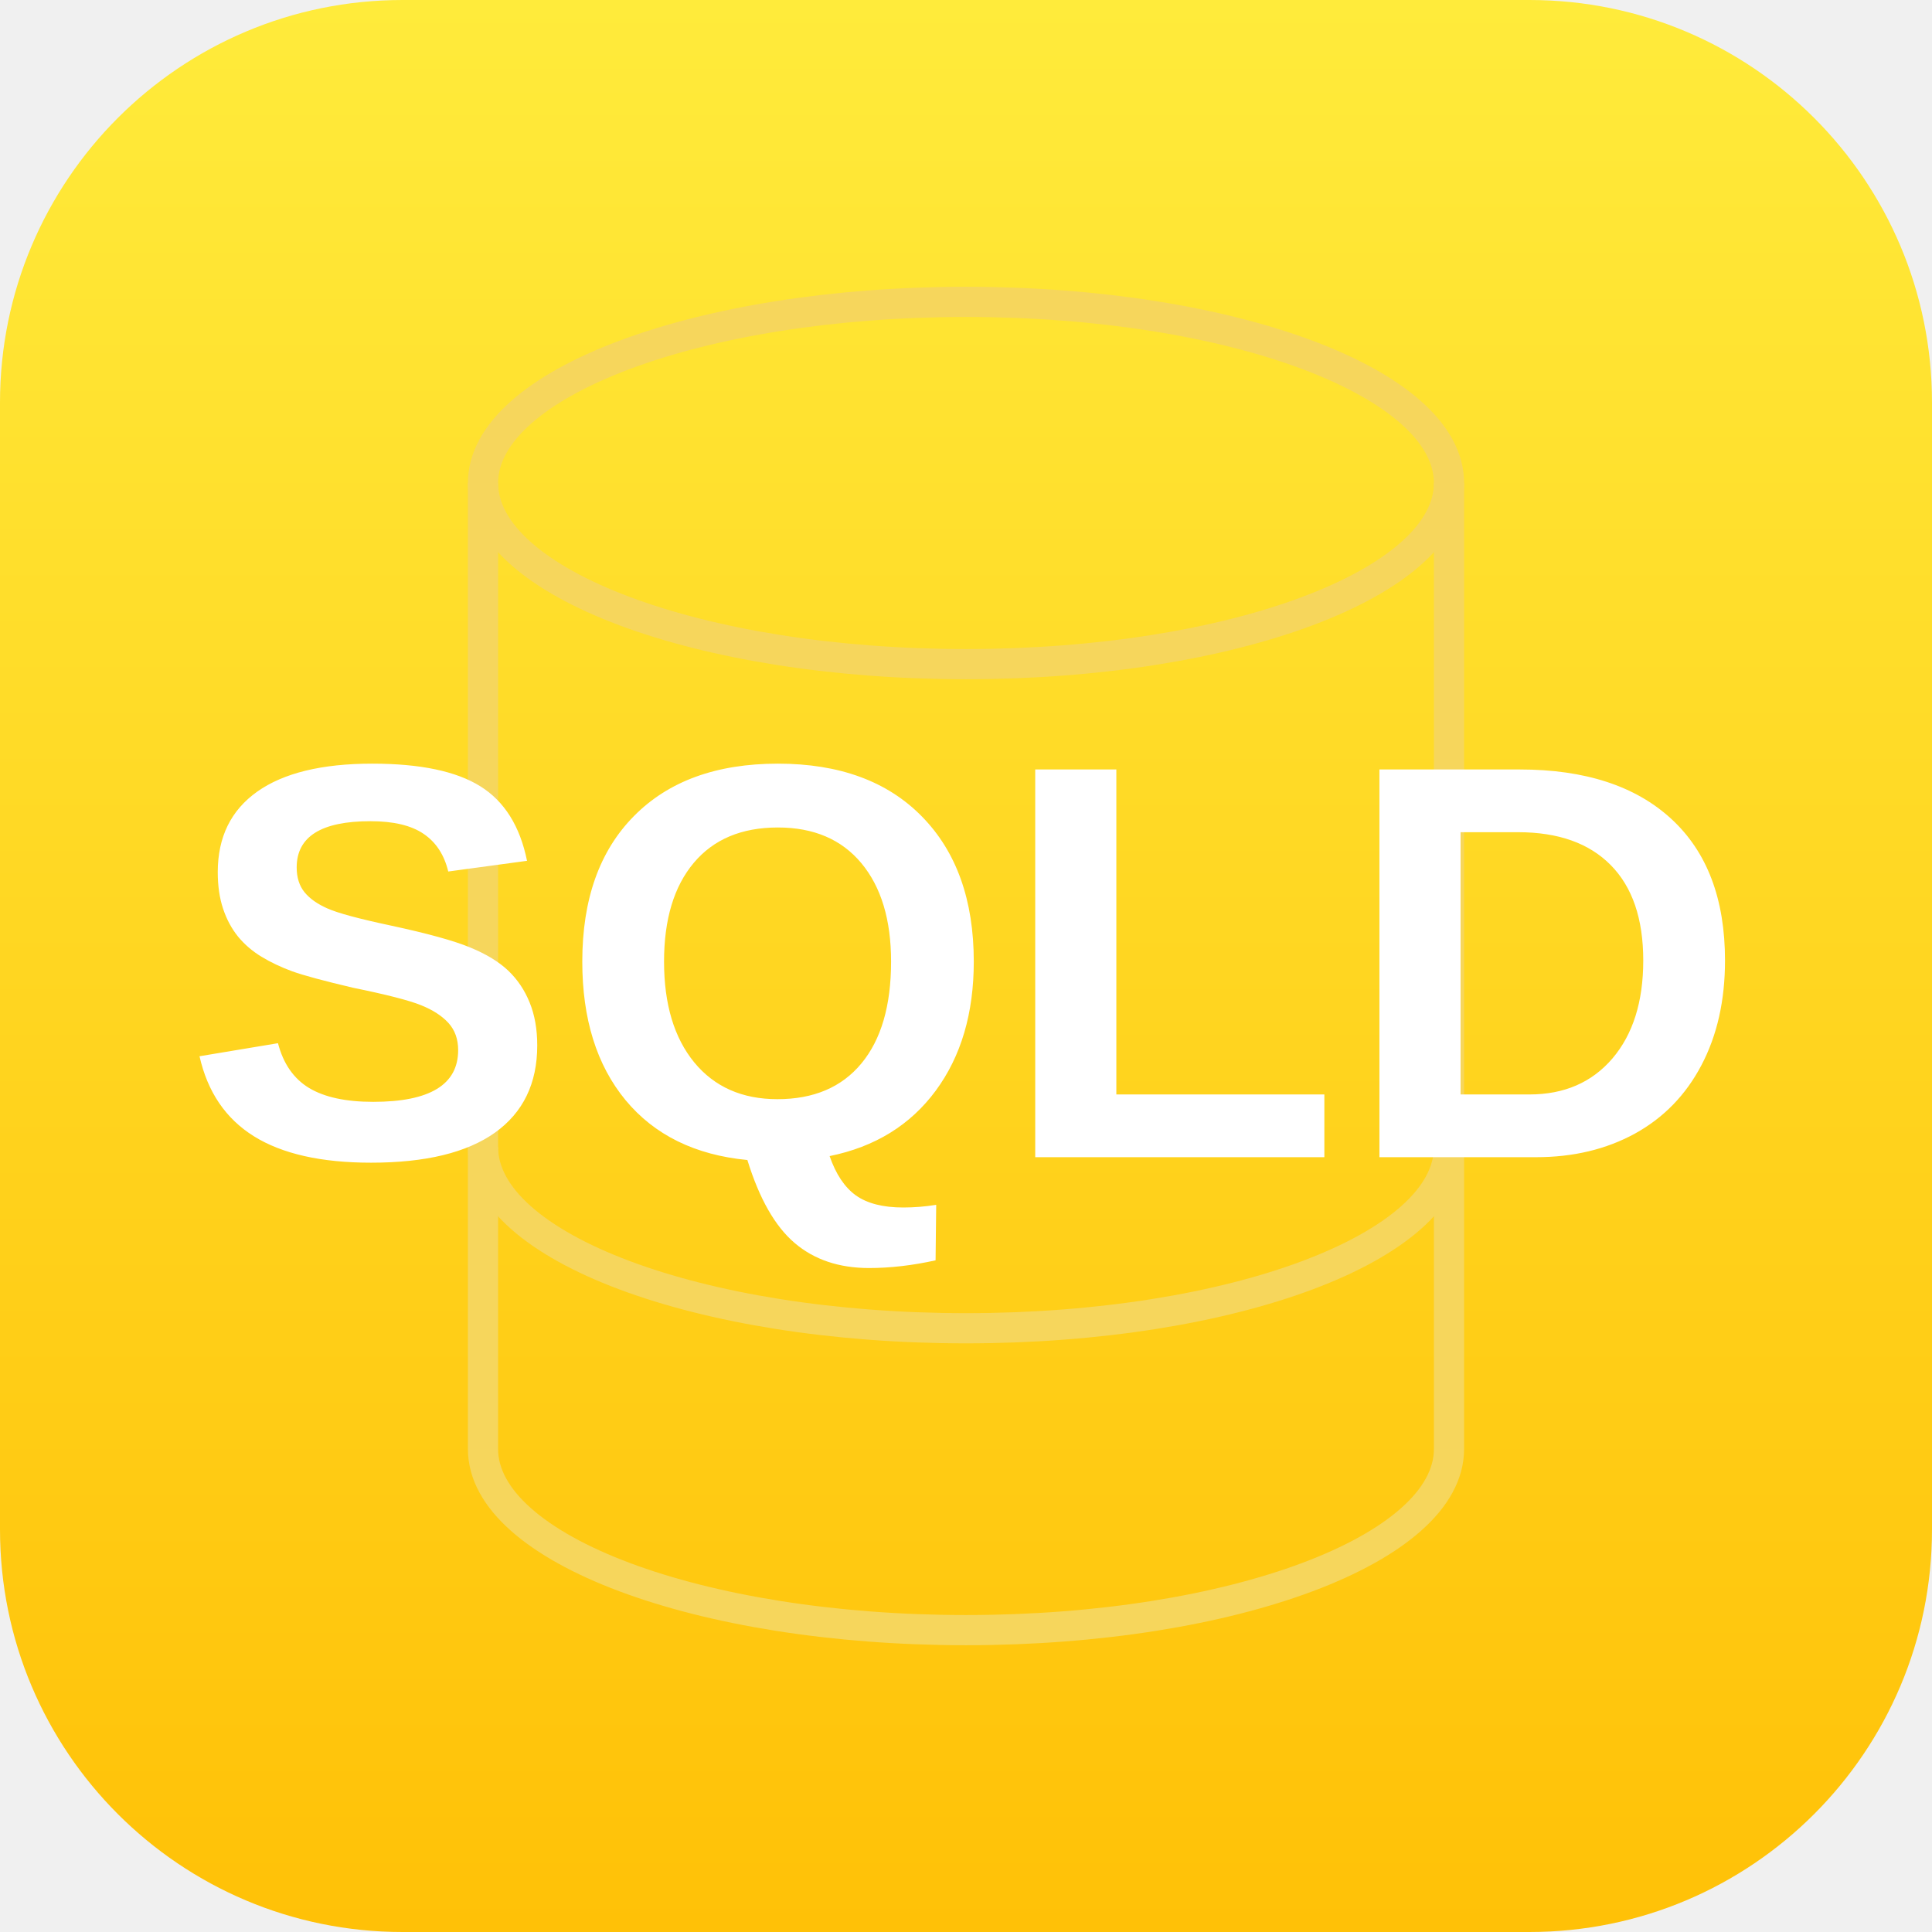
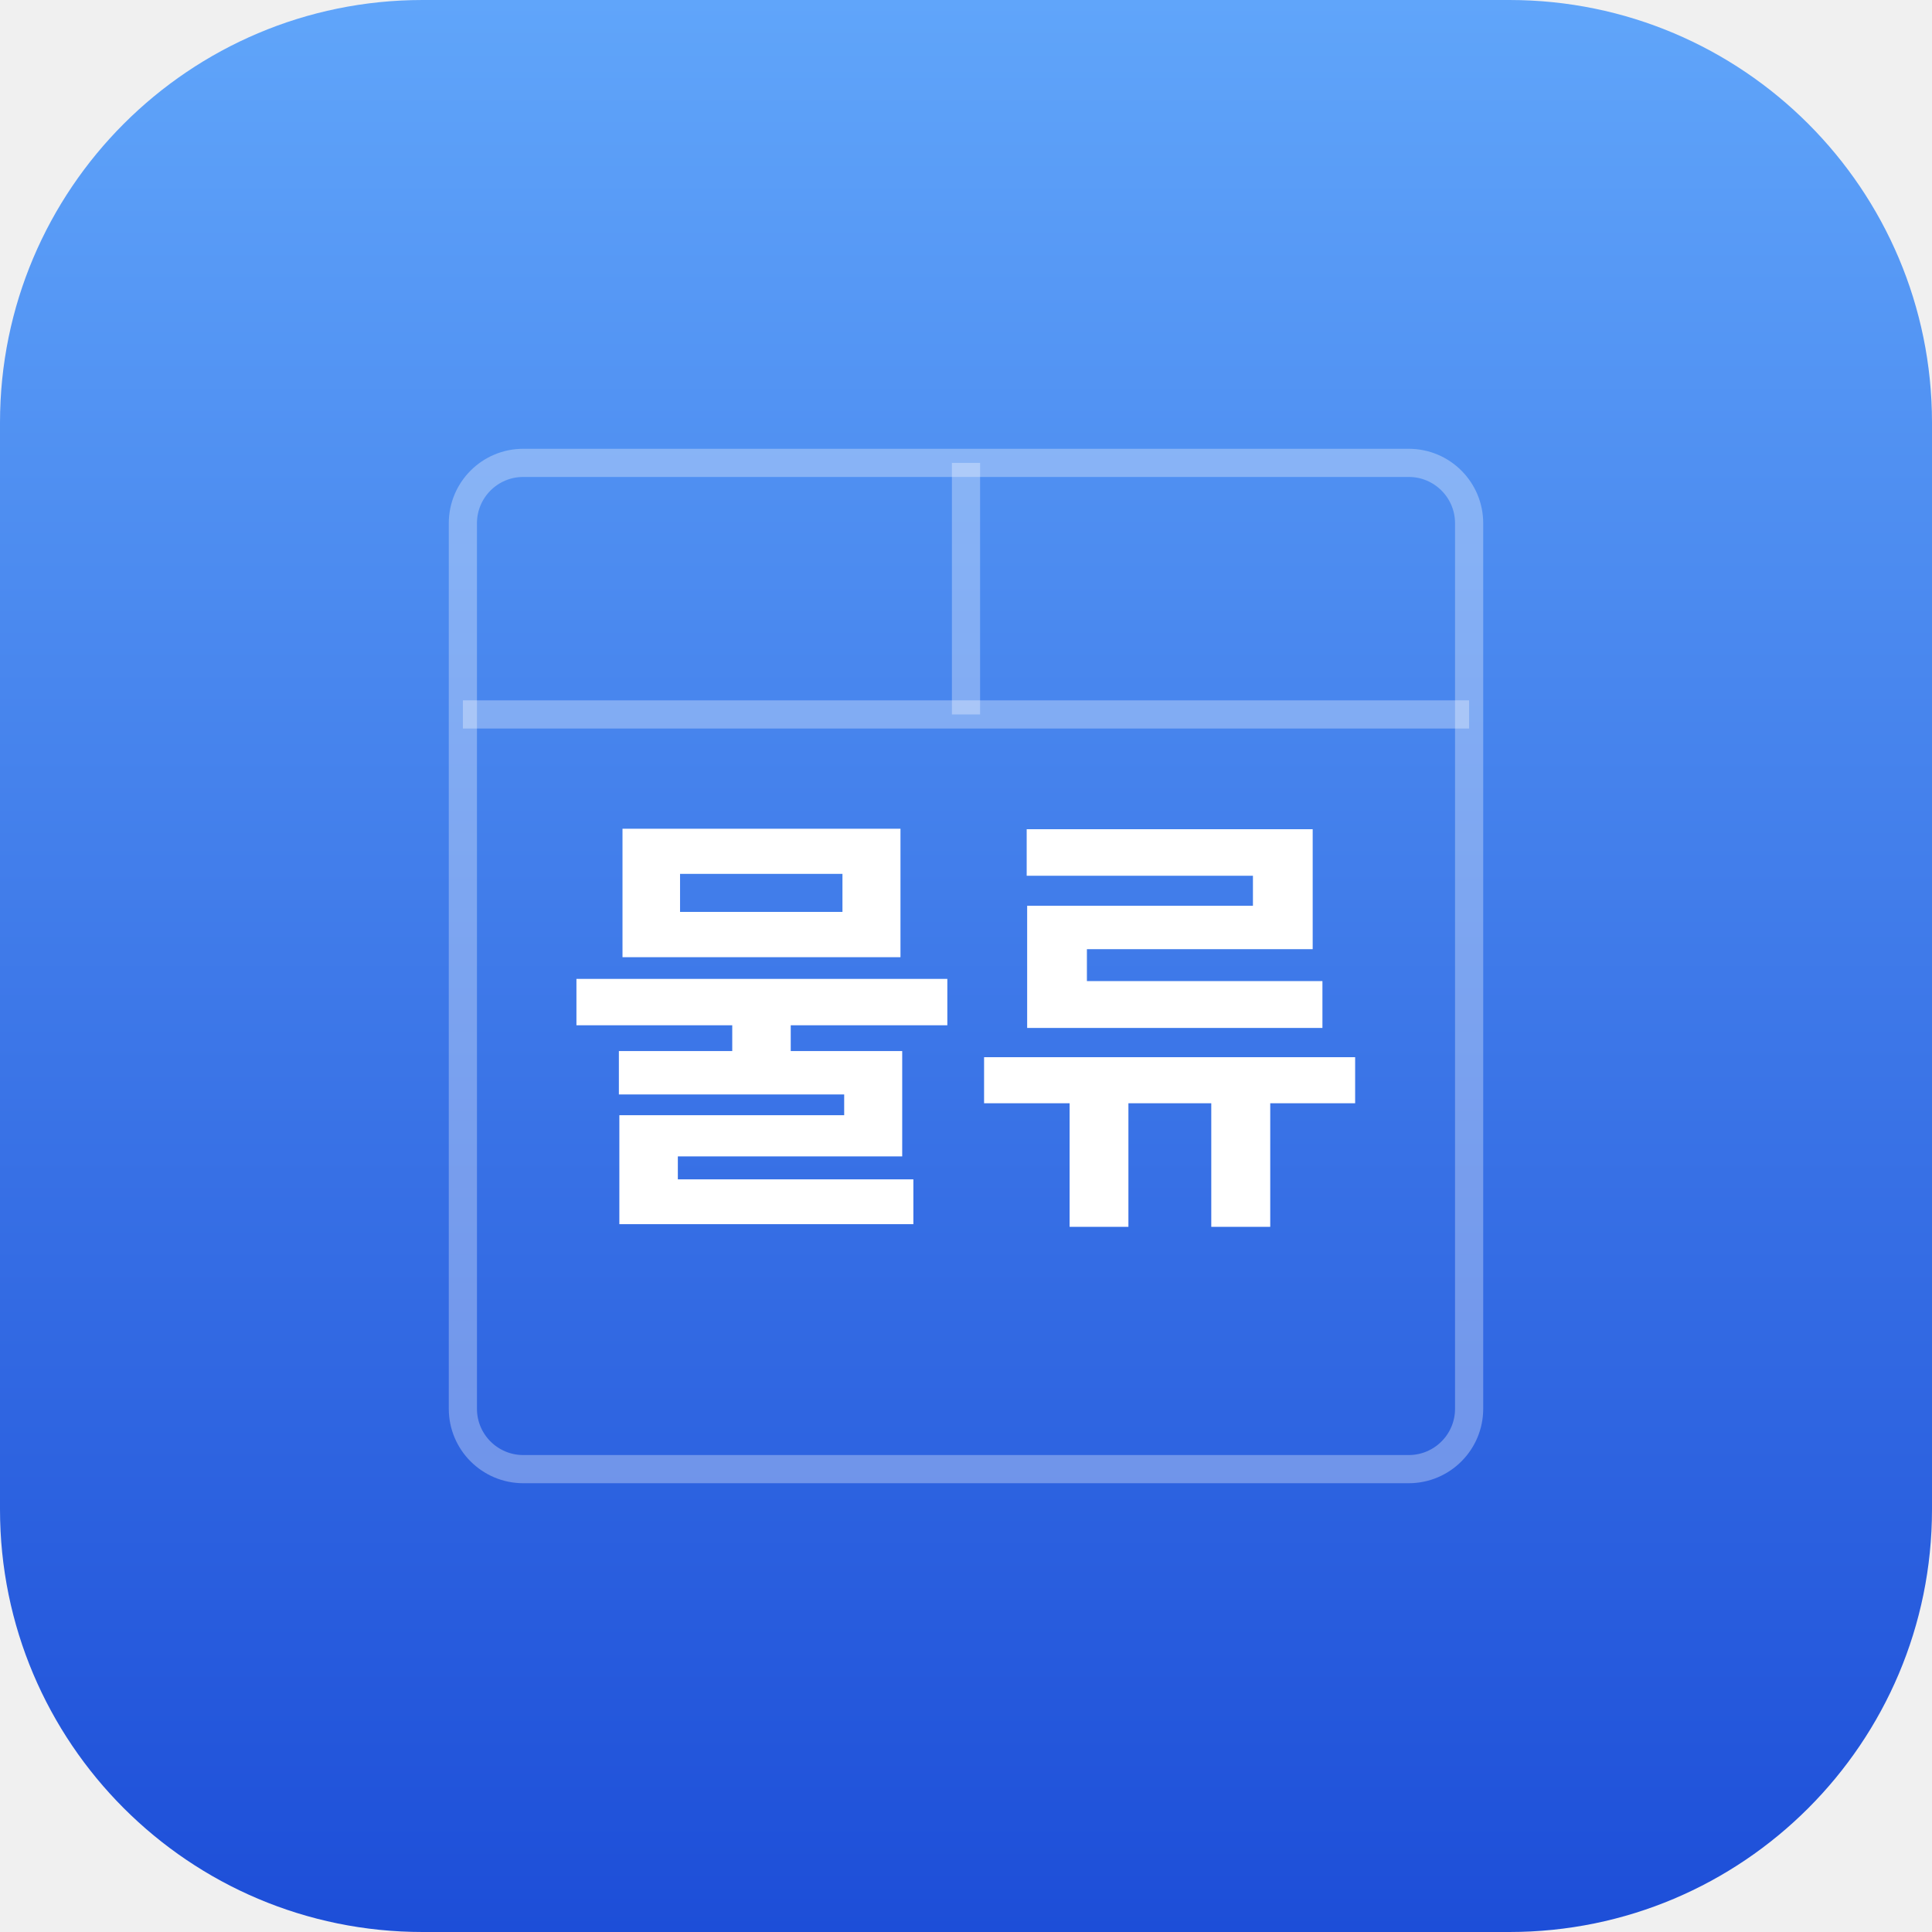
<svg xmlns="http://www.w3.org/2000/svg" width="192" height="192" viewBox="0 0 192 192" fill="none">
-   <rect width="192" height="192" rx="40" fill="url(#paint0_linear)" />
-   <g opacity="1.0">
-     <ellipse cx="96" cy="48" rx="48" ry="18" stroke="#F6D65C" stroke-width="3" />
-     <path d="M48 48V144C48 153.941 69.49 162 96 162C122.51 162 144 153.941 144 144V48" stroke="#F6D65C" stroke-width="3" />
-     <path d="M48 114C48 123.941 69.49 132 96 132C122.51 132 144 123.941 144 114" stroke="#F6D65C" stroke-width="3" />
+   <rect width="192" height="192" rx="42" fill="url(#g)" />
+   <g stroke="#ffffff" stroke-opacity="0.32" stroke-width="2.8" fill="none">
+     <rect x="46" y="46" width="100" height="100" rx="6" />
+     <line x1="46" y1="71" x2="146" y2="71" />
+     <line x1="96" y1="46" x2="96" y2="71" />
  </g>
-   <text x="96" y="115" font-family="Arial, Helvetica, sans-serif" font-size="56" font-weight="bold" fill="white" text-anchor="middle">SQLD</text>
+   <text x="96" y="118" font-family="'Malgun Gothic','Apple SD Gothic Neo','Noto Sans KR',sans-serif" font-size="44" font-weight="bold" fill="#ffffff" text-anchor="middle">물류</text>
  <defs>
-     <linearGradient id="paint0_linear" x1="96" y1="0" x2="96" y2="192" gradientUnits="userSpaceOnUse">
-       <stop stop-color="#FFEB3B" />
-       <stop offset="1" stop-color="#FFC107" />
+     <linearGradient id="g" x1="96" y1="0" x2="96" y2="192" gradientUnits="userSpaceOnUse">
+       <stop stop-color="#60A5FA" />
+       <stop offset="1" stop-color="#1D4ED8" />
    </linearGradient>
  </defs>
</svg>
